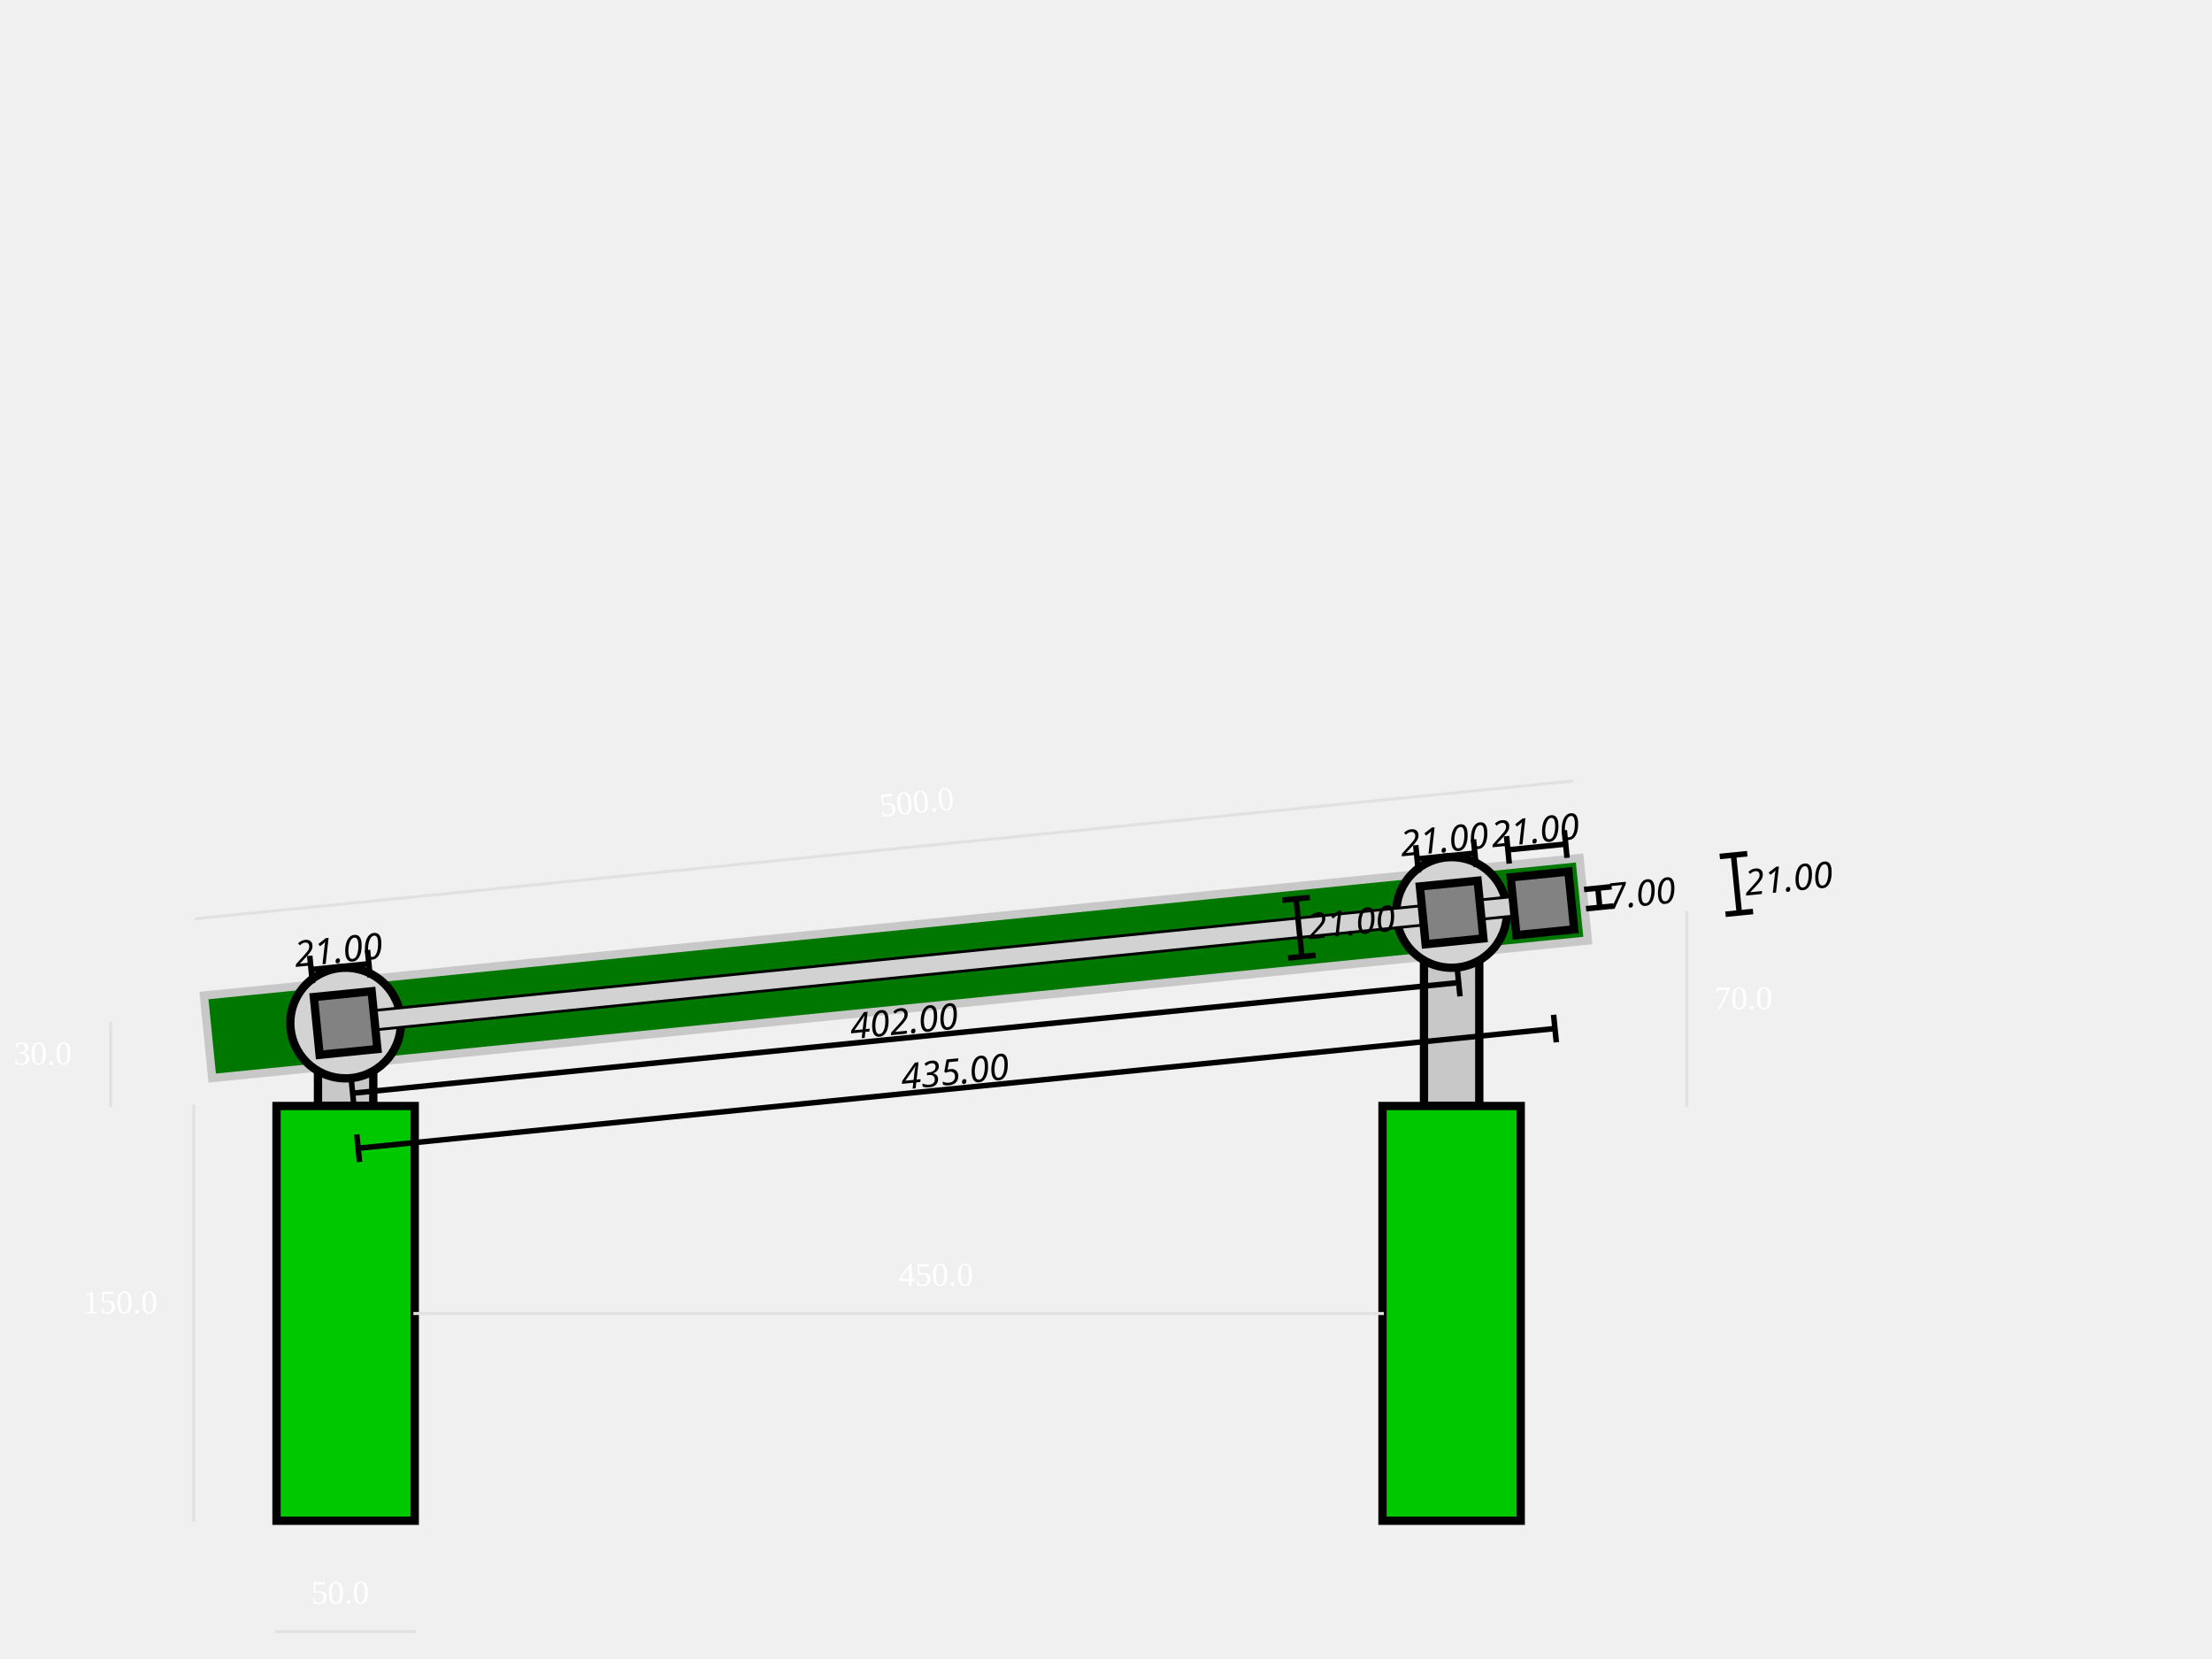
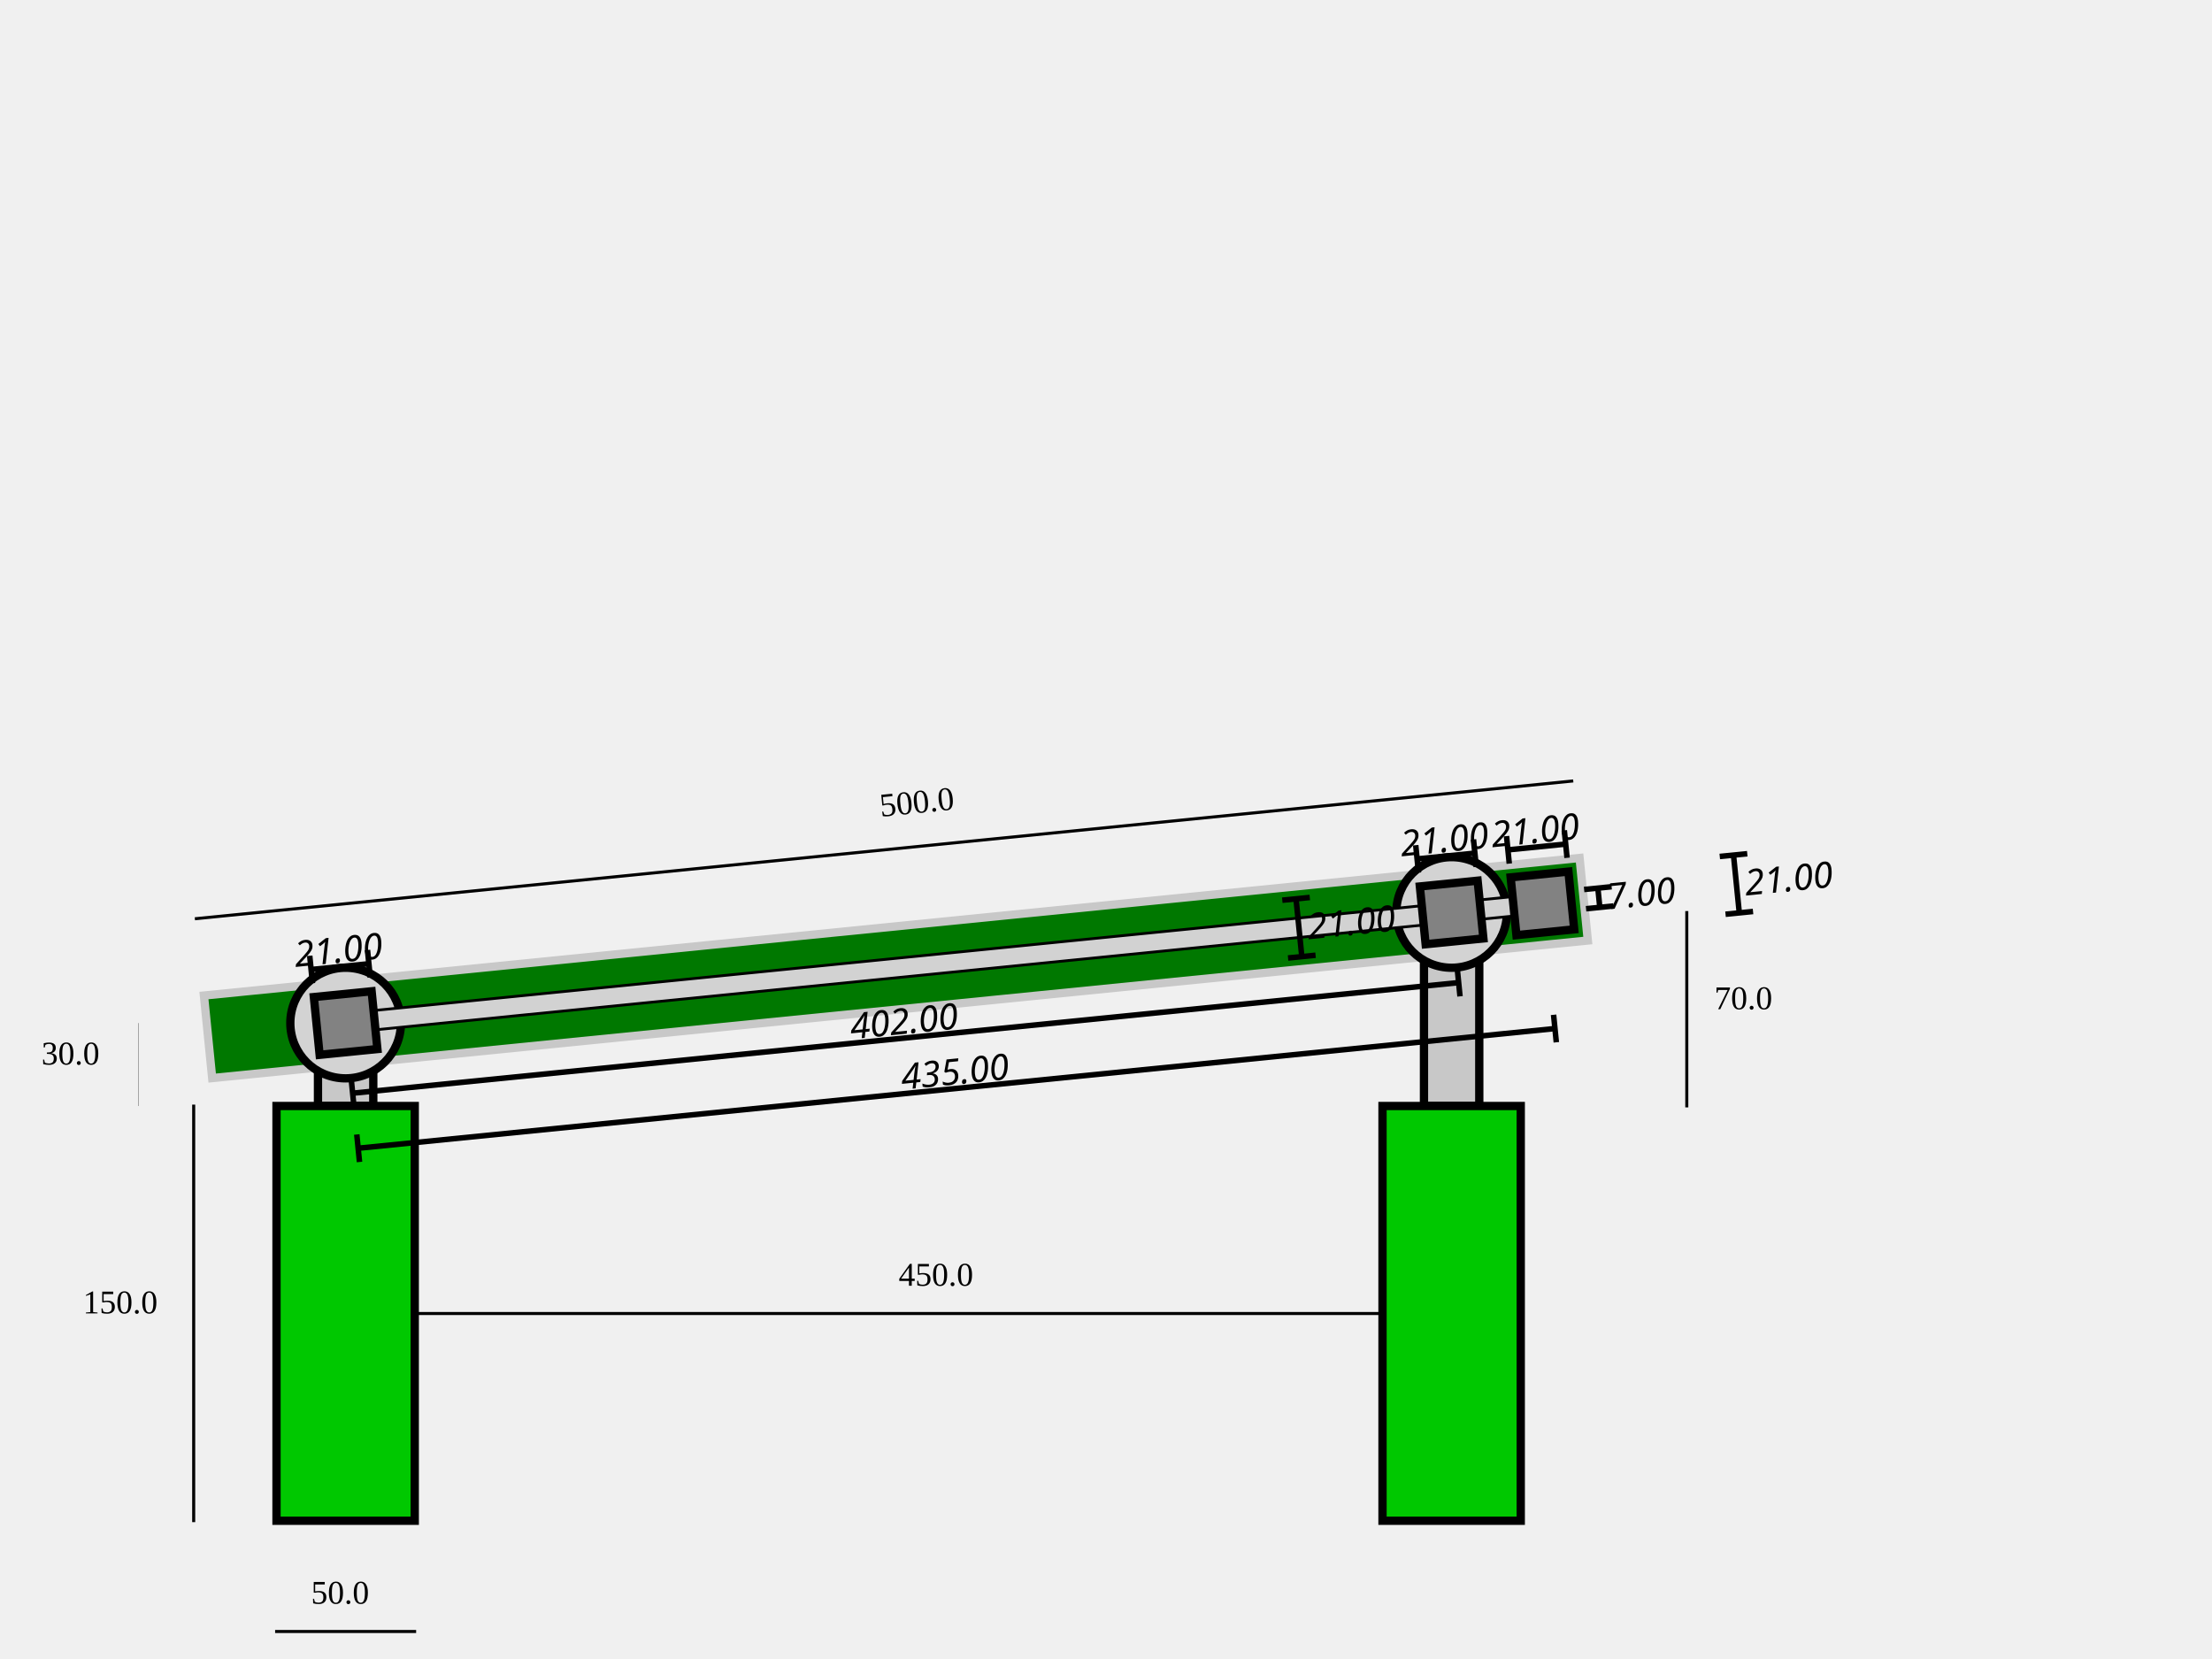
<svg xmlns="http://www.w3.org/2000/svg" width="800" height="600">
  <rect x="115" y="370" width="20" height="30" style="fill:rgb(200,200,200);stroke-width:3;stroke:rgb(0,0,0)" />
  <rect x="100" y="400" width="50" height="150" style="fill:rgb(0,200,0);stroke-width:3;stroke:rgb(0,0,0)" />
  <rect x="515" y="330" width="20" height="70" style="fill:rgb(200,200,200);stroke-width:3;stroke:rgb(0,0,0)" />
  <rect x="500" y="400" width="50" height="150" style="fill:rgb(0,200,0);stroke-width:3;stroke:rgb(0,0,0)" />
  <g transform="rotate(-5.710593,125,370)">
    <rect x="75" y="355" width="500" height="30" style="fill:rgb(0,120,0);stroke-width:3;stroke:rgb(200,200,200)" />
  </g>
  <circle cx="125" cy="370" r="20" stroke="black" stroke-width="3" fill="lightgrey" />
  <circle cx="525" cy="330" r="20" stroke="black" stroke-width="3" fill="lightgrey" />
  <g transform="rotate(-5.710593,125,370)">
    <rect x="-217.5" y="-3.5" width="435" height="7" style="fill:rgb(210,210,210);stroke-width:1;stroke:rgb(0,0,0)" transform="matrix(1 0 -0 1 342.5 370)" />
    <rect x="-228" y="-10.5" width="21" height="21" style="fill:rgb(130,130,130);stroke-width:3;stroke:rgb(0,0,0)" transform="matrix(1 0 -0 1 342.5 370)" />
    <rect x="207" y="-10.5" width="21" height="21" style="fill:rgb(130,130,130);stroke-width:3;stroke:rgb(0,0,0)" transform="matrix(1 0 -0 1 342.5 370)" />
    <rect x="173.995" y="-10.5" width="21" height="21" style="fill:rgb(130,130,130);stroke-width:3;stroke:rgb(0,0,0)" transform="matrix(1 0 -0 1 342.5 370)" />
    <style> .stileannotazioni { font: italic 13px sans-serif; } </style>
    <text x="-217.5" y="-26.5" dominant-baseline="middle" text-anchor="middle" class="stileannotazioni" transform="matrix(1 0 -0 1 342.5 370)">21.00</text>
    <line x1="-228" y1="-20.5" x2="-207" y2="-20.5" style="stroke:rgb(0,0,0);stroke-width:2" transform="matrix(1 0 -0 1 342.5 370)" />
    <line x1="-228" y1="-25.5" x2="-228" y2="-15.5" style="stroke:rgb(0,0,0);stroke-width:2" transform="matrix(1 0 -0 1 342.5 370)" />
    <line x1="-207" y1="-25.5" x2="-207" y2="-15.5" style="stroke:rgb(0,0,0);stroke-width:2" transform="matrix(1 0 -0 1 342.5 370)" />
    <text x="217.5" y="-26.5" dominant-baseline="middle" text-anchor="middle" class="stileannotazioni" transform="matrix(1 0 -0 1 342.5 370)">21.00</text>
    <line x1="207" y1="-20.5" x2="228" y2="-20.5" style="stroke:rgb(0,0,0);stroke-width:2" transform="matrix(1 0 -0 1 342.5 370)" />
    <line x1="207" y1="-25.5" x2="207" y2="-15.5" style="stroke:rgb(0,0,0);stroke-width:2" transform="matrix(1 0 -0 1 342.5 370)" />
    <line x1="228" y1="-25.5" x2="228" y2="-15.5" style="stroke:rgb(0,0,0);stroke-width:2" transform="matrix(1 0 -0 1 342.5 370)" />
    <text x="184.495" y="-26.5" dominant-baseline="middle" text-anchor="middle" class="stileannotazioni" transform="matrix(1 0 -0 1 342.5 370)">21.00</text>
    <line x1="173.995" y1="-20.5" x2="194.995" y2="-20.5" style="stroke:rgb(0,0,0);stroke-width:2" transform="matrix(1 0 -0 1 342.5 370)" />
    <line x1="173.995" y1="-25.5" x2="173.995" y2="-15.5" style="stroke:rgb(0,0,0);stroke-width:2" transform="matrix(1 0 -0 1 342.5 370)" />
    <line x1="194.995" y1="-25.5" x2="194.995" y2="-15.5" style="stroke:rgb(0,0,0);stroke-width:2" transform="matrix(1 0 -0 1 342.5 370)" />
    <text x="0" y="39.5" dominant-baseline="middle" text-anchor="middle" class="stileannotazioni" transform="matrix(1 0 -0 1 342.5 370)">435.00</text>
    <line x1="-217.5" y1="45.5" x2="217.5" y2="45.5" style="stroke:rgb(0,0,0);stroke-width:2" transform="matrix(1 0 -0 1 342.5 370)" />
    <line x1="-217.5" y1="40.5" x2="-217.5" y2="50.5" style="stroke:rgb(0,0,0);stroke-width:2" transform="matrix(1 0 -0 1 342.5 370)" />
    <line x1="217.5" y1="40.5" x2="217.5" y2="50.5" style="stroke:rgb(0,0,0);stroke-width:2" transform="matrix(1 0 -0 1 342.5 370)" />
    <text x="-16.502" y="19.5" dominant-baseline="middle" text-anchor="middle" class="stileannotazioni" transform="matrix(1 0 -0 1 342.5 370)">402.00</text>
    <line x1="-217.5" y1="25.5" x2="184.495" y2="25.5" style="stroke:rgb(0,0,0);stroke-width:2" transform="matrix(1 0 -0 1 342.5 370)" />
    <line x1="-217.5" y1="20.5" x2="-217.5" y2="30.5" style="stroke:rgb(0,0,0);stroke-width:2" transform="matrix(1 0 -0 1 342.5 370)" />
    <line x1="184.495" y1="20.5" x2="184.495" y2="30.5" style="stroke:rgb(0,0,0);stroke-width:2" transform="matrix(1 0 -0 1 342.5 370)" />
    <text x="241" y="0" dominant-baseline="middle" class="stileannotazioni" transform="matrix(1 0 -0 1 342.5 370)">7.00</text>
    <line x1="238" y1="-3.5" x2="238" y2="3.5" style="stroke:rgb(0,0,0);stroke-width:2" transform="matrix(1 0 -0 1 342.5 370)" />
    <line x1="233" y1="-3.5" x2="243" y2="-3.5" style="stroke:rgb(0,0,0);stroke-width:2" transform="matrix(1 0 -0 1 342.5 370)" />
    <line x1="233" y1="3.5" x2="243" y2="3.5" style="stroke:rgb(0,0,0);stroke-width:2" transform="matrix(1 0 -0 1 342.5 370)" />
    <text x="291" y="0" dominant-baseline="middle" class="stileannotazioni" transform="matrix(1 0 -0 1 342.5 370)">21.00</text>
    <line x1="288" y1="-10.5" x2="288" y2="10.5" style="stroke:rgb(0,0,0);stroke-width:2" transform="matrix(1 0 -0 1 342.5 370)" />
    <line x1="283" y1="-10.5" x2="293" y2="-10.5" style="stroke:rgb(0,0,0);stroke-width:2" transform="matrix(1 0 -0 1 342.5 370)" />
    <line x1="283" y1="10.5" x2="293" y2="10.5" style="stroke:rgb(0,0,0);stroke-width:2" transform="matrix(1 0 -0 1 342.5 370)" />
    <text x="131.995" y="0" dominant-baseline="middle" class="stileannotazioni" transform="matrix(1 0 -0 1 342.5 370)">21.00</text>
    <line x1="128.995" y1="-10.5" x2="128.995" y2="10.5" style="stroke:rgb(0,0,0);stroke-width:2" transform="matrix(1 0 -0 1 342.5 370)" />
    <line x1="123.995" y1="-10.5" x2="133.995" y2="-10.5" style="stroke:rgb(0,0,0);stroke-width:2" transform="matrix(1 0 -0 1 342.5 370)" />
    <line x1="123.995" y1="10.5" x2="133.995" y2="10.5" style="stroke:rgb(0,0,0);stroke-width:2" transform="matrix(1 0 -0 1 342.5 370)" />
  </g>
-   <rect x="100" y="590" width="50" height="0.1" style="fill:rgb(0,0,0);stroke-width:1;stroke:rgb(225,225,225)" />
-   <text x="112.5" y="580.0" fill="white">50.0</text>
-   <rect x="70" y="400" width="0.1" height="150" style="fill:rgb(0,0,0);stroke-width:1;stroke:rgb(225,225,225)" />
-   <text x="30.0" y="475.0" fill="white">150.0</text>
-   <rect x="40" y="370" width="0.1" height="30" style="fill:rgb(0,0,0);stroke-width:1;stroke:rgb(225,225,225)" />
-   <text x="5.0" y="385.0" fill="white">30.0</text>
-   <rect x="610" y="330" width="0.1" height="70" style="fill:rgb(0,0,0);stroke-width:1;stroke:rgb(225,225,225)" />
-   <text x="620.0" y="365.0" fill="white">70.0</text>
-   <rect x="150" y="475" width="350" height="0.1" style="fill:rgb(0,0,0);stroke-width:1;stroke:rgb(225,225,225)" />
-   <text x="325.0" y="465.0" fill="white">450.0</text>
+   <rect x="100" y="590" width="50" height="0.1" style="fill:rgb(0,0,0);stroke-width:1;stroke:rgb(0,0,0)" />
+   <text x="112.5" y="580.0" fill="black">50.0</text>
+   <rect x="70" y="400" width="0.1" height="150" style="fill:rgb(0,0,0);stroke-width:1;stroke:rgb(0,0,0)" />
+   <text x="30.0" y="475.0" fill="black">150.0</text>
+   <rect x="50" y="370" width="0.1" height="30" style="fill:rgb(0,0,0);stroke-width:1;stroke:rgb(0,0,0))" />
+   <text x="15.0" y="385.0" fill="black">30.0</text>
+   <rect x="610" y="330" width="0.1" height="70" style="fill:rgb(0,0,0);stroke-width:1;stroke:rgb(0,0,0)" />
+   <text x="620.0" y="365.0" fill="black">70.0</text>
+   <rect x="150" y="475" width="350" height="0.1" style="fill:rgb(0,0,0);stroke-width:1;stroke:rgb(0,0,0)" />
+   <text x="325.0" y="465.0" fill="black">450.0</text>
  <g transform="rotate(-5.710593,125,370)">
-     <rect x="75" y="327" width="500" height="0.1" style="fill:rgb(0,0,0);stroke-width:1;stroke:rgb(225,225,225)" />
-     <text x="325.0" y="315.0" fill="white">500.0</text>
+     <rect x="75" y="327" width="500" height="0.1" style="fill:rgb(0,0,0);stroke-width:1;stroke:rgb(0,0,0)" />
+     <text x="325.0" y="315.0" fill="black">500.0</text>
  </g>
</svg>
